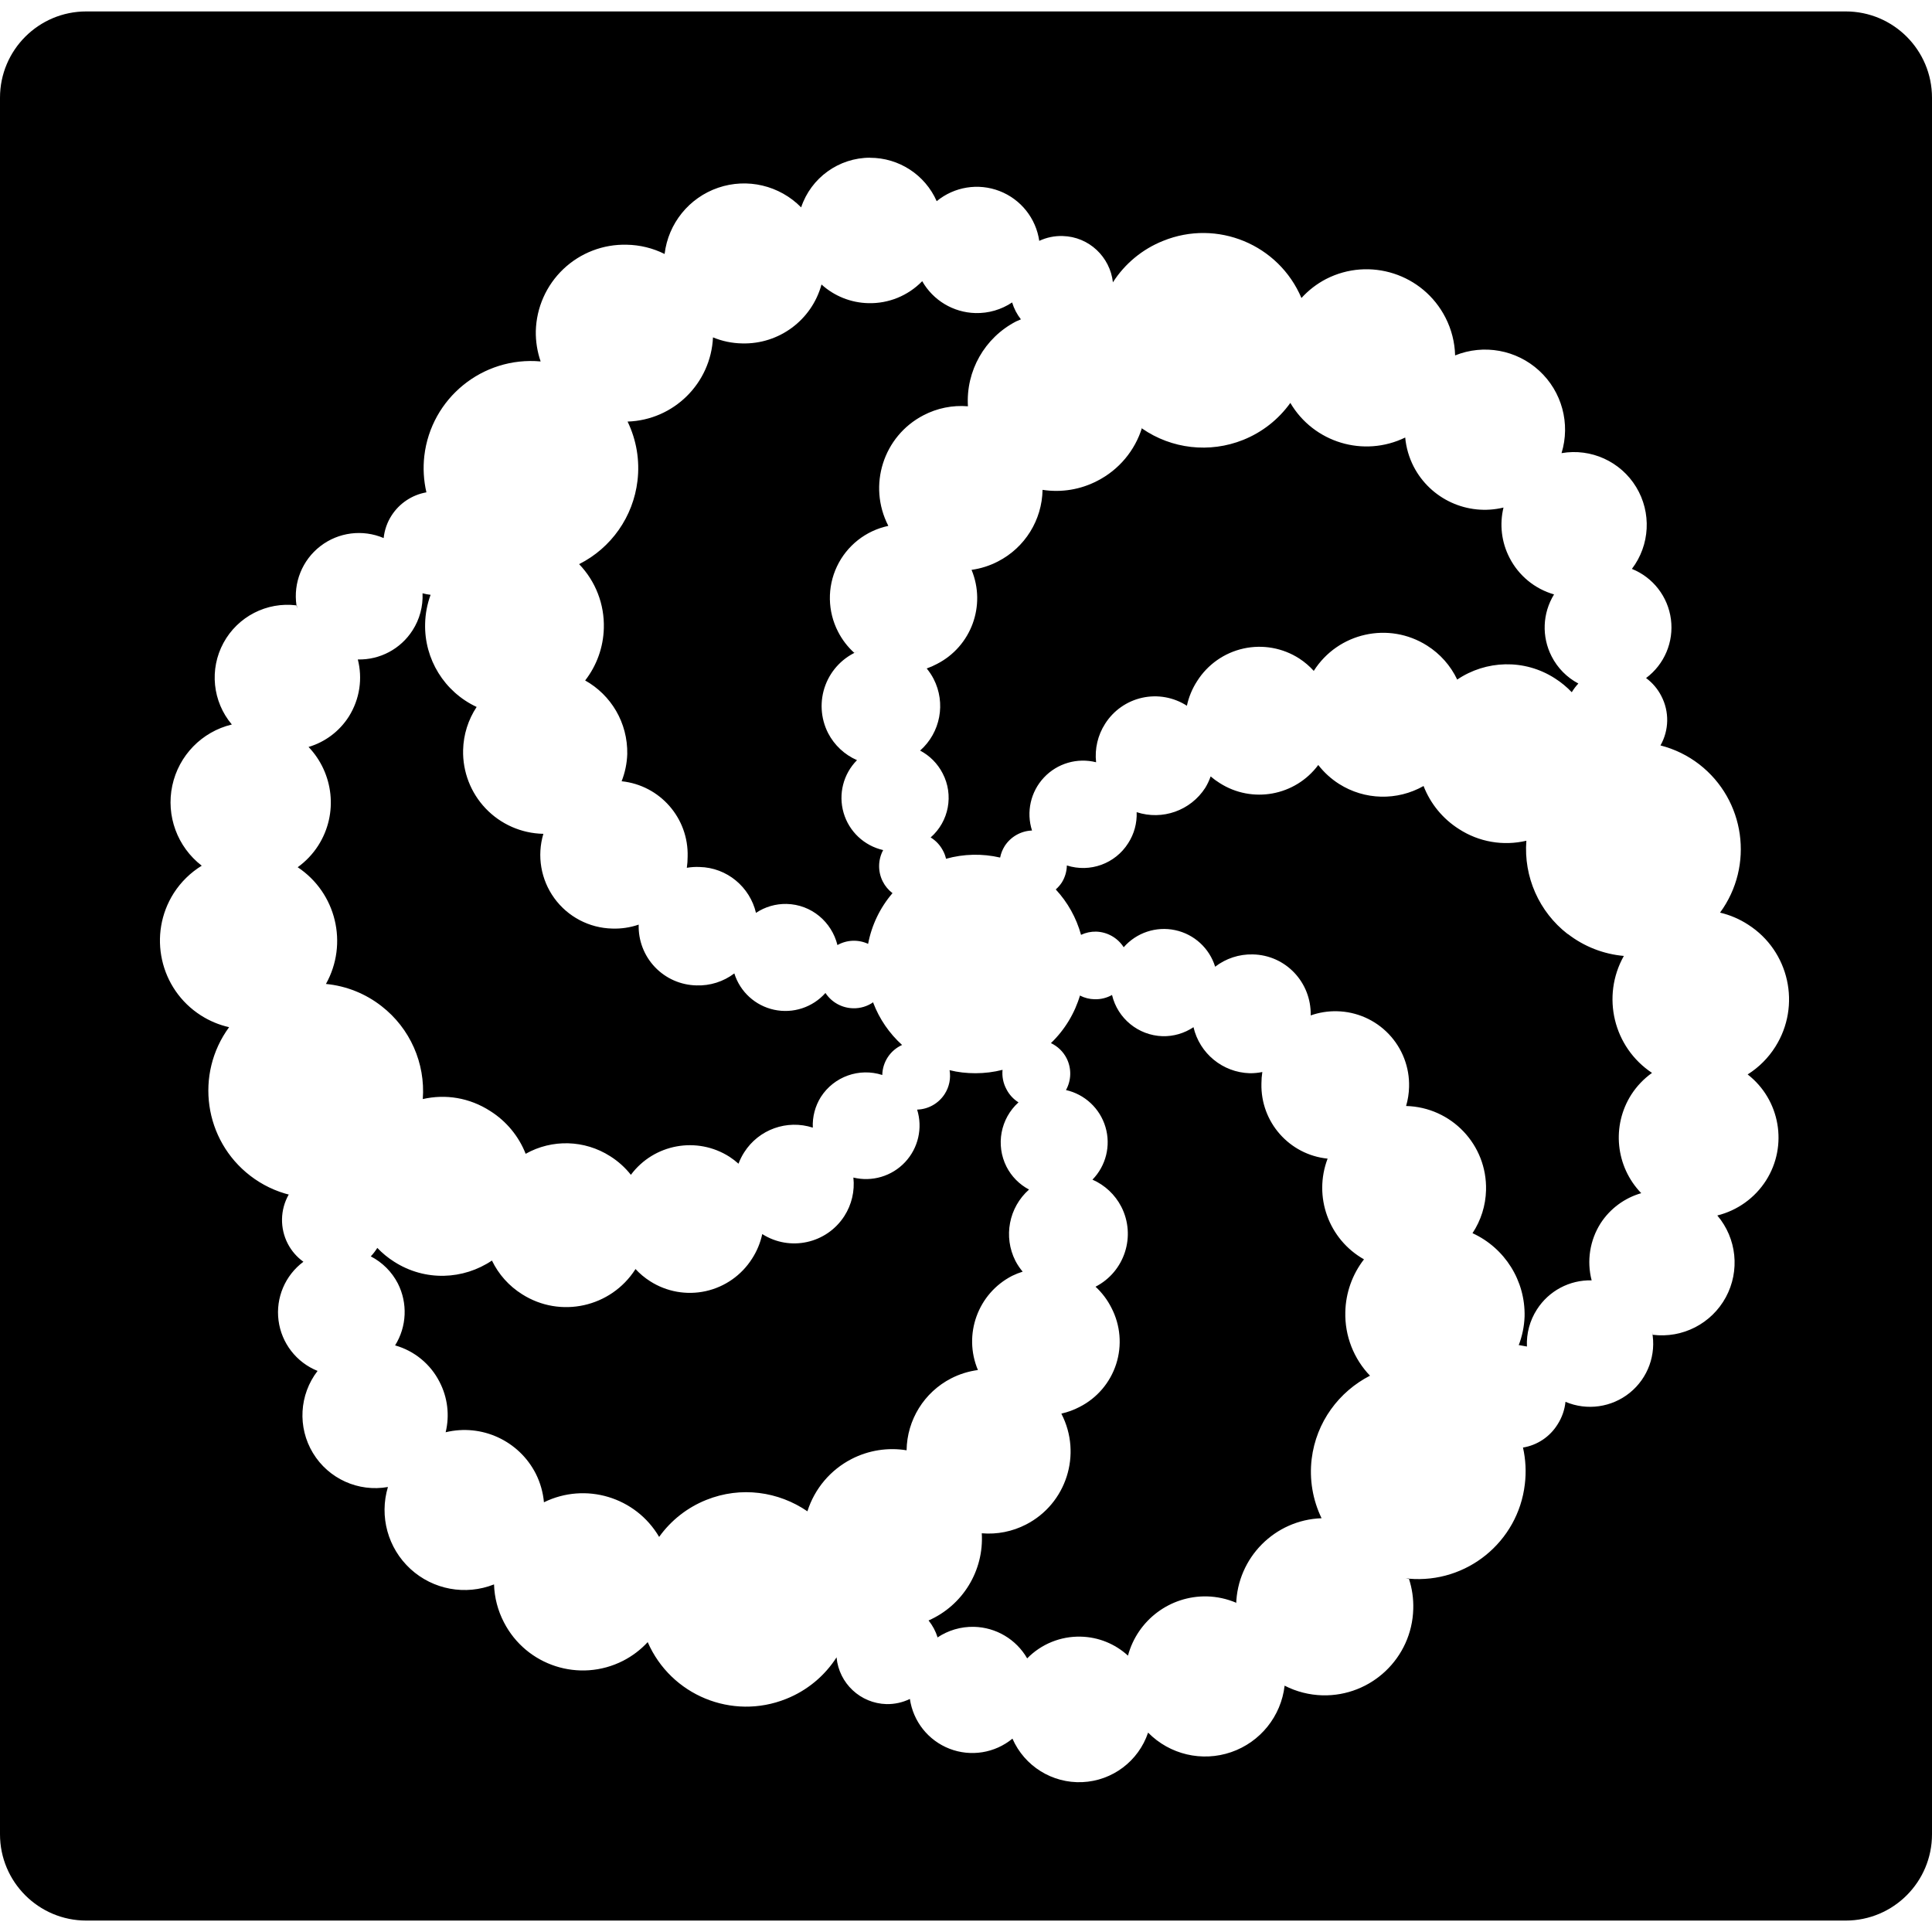
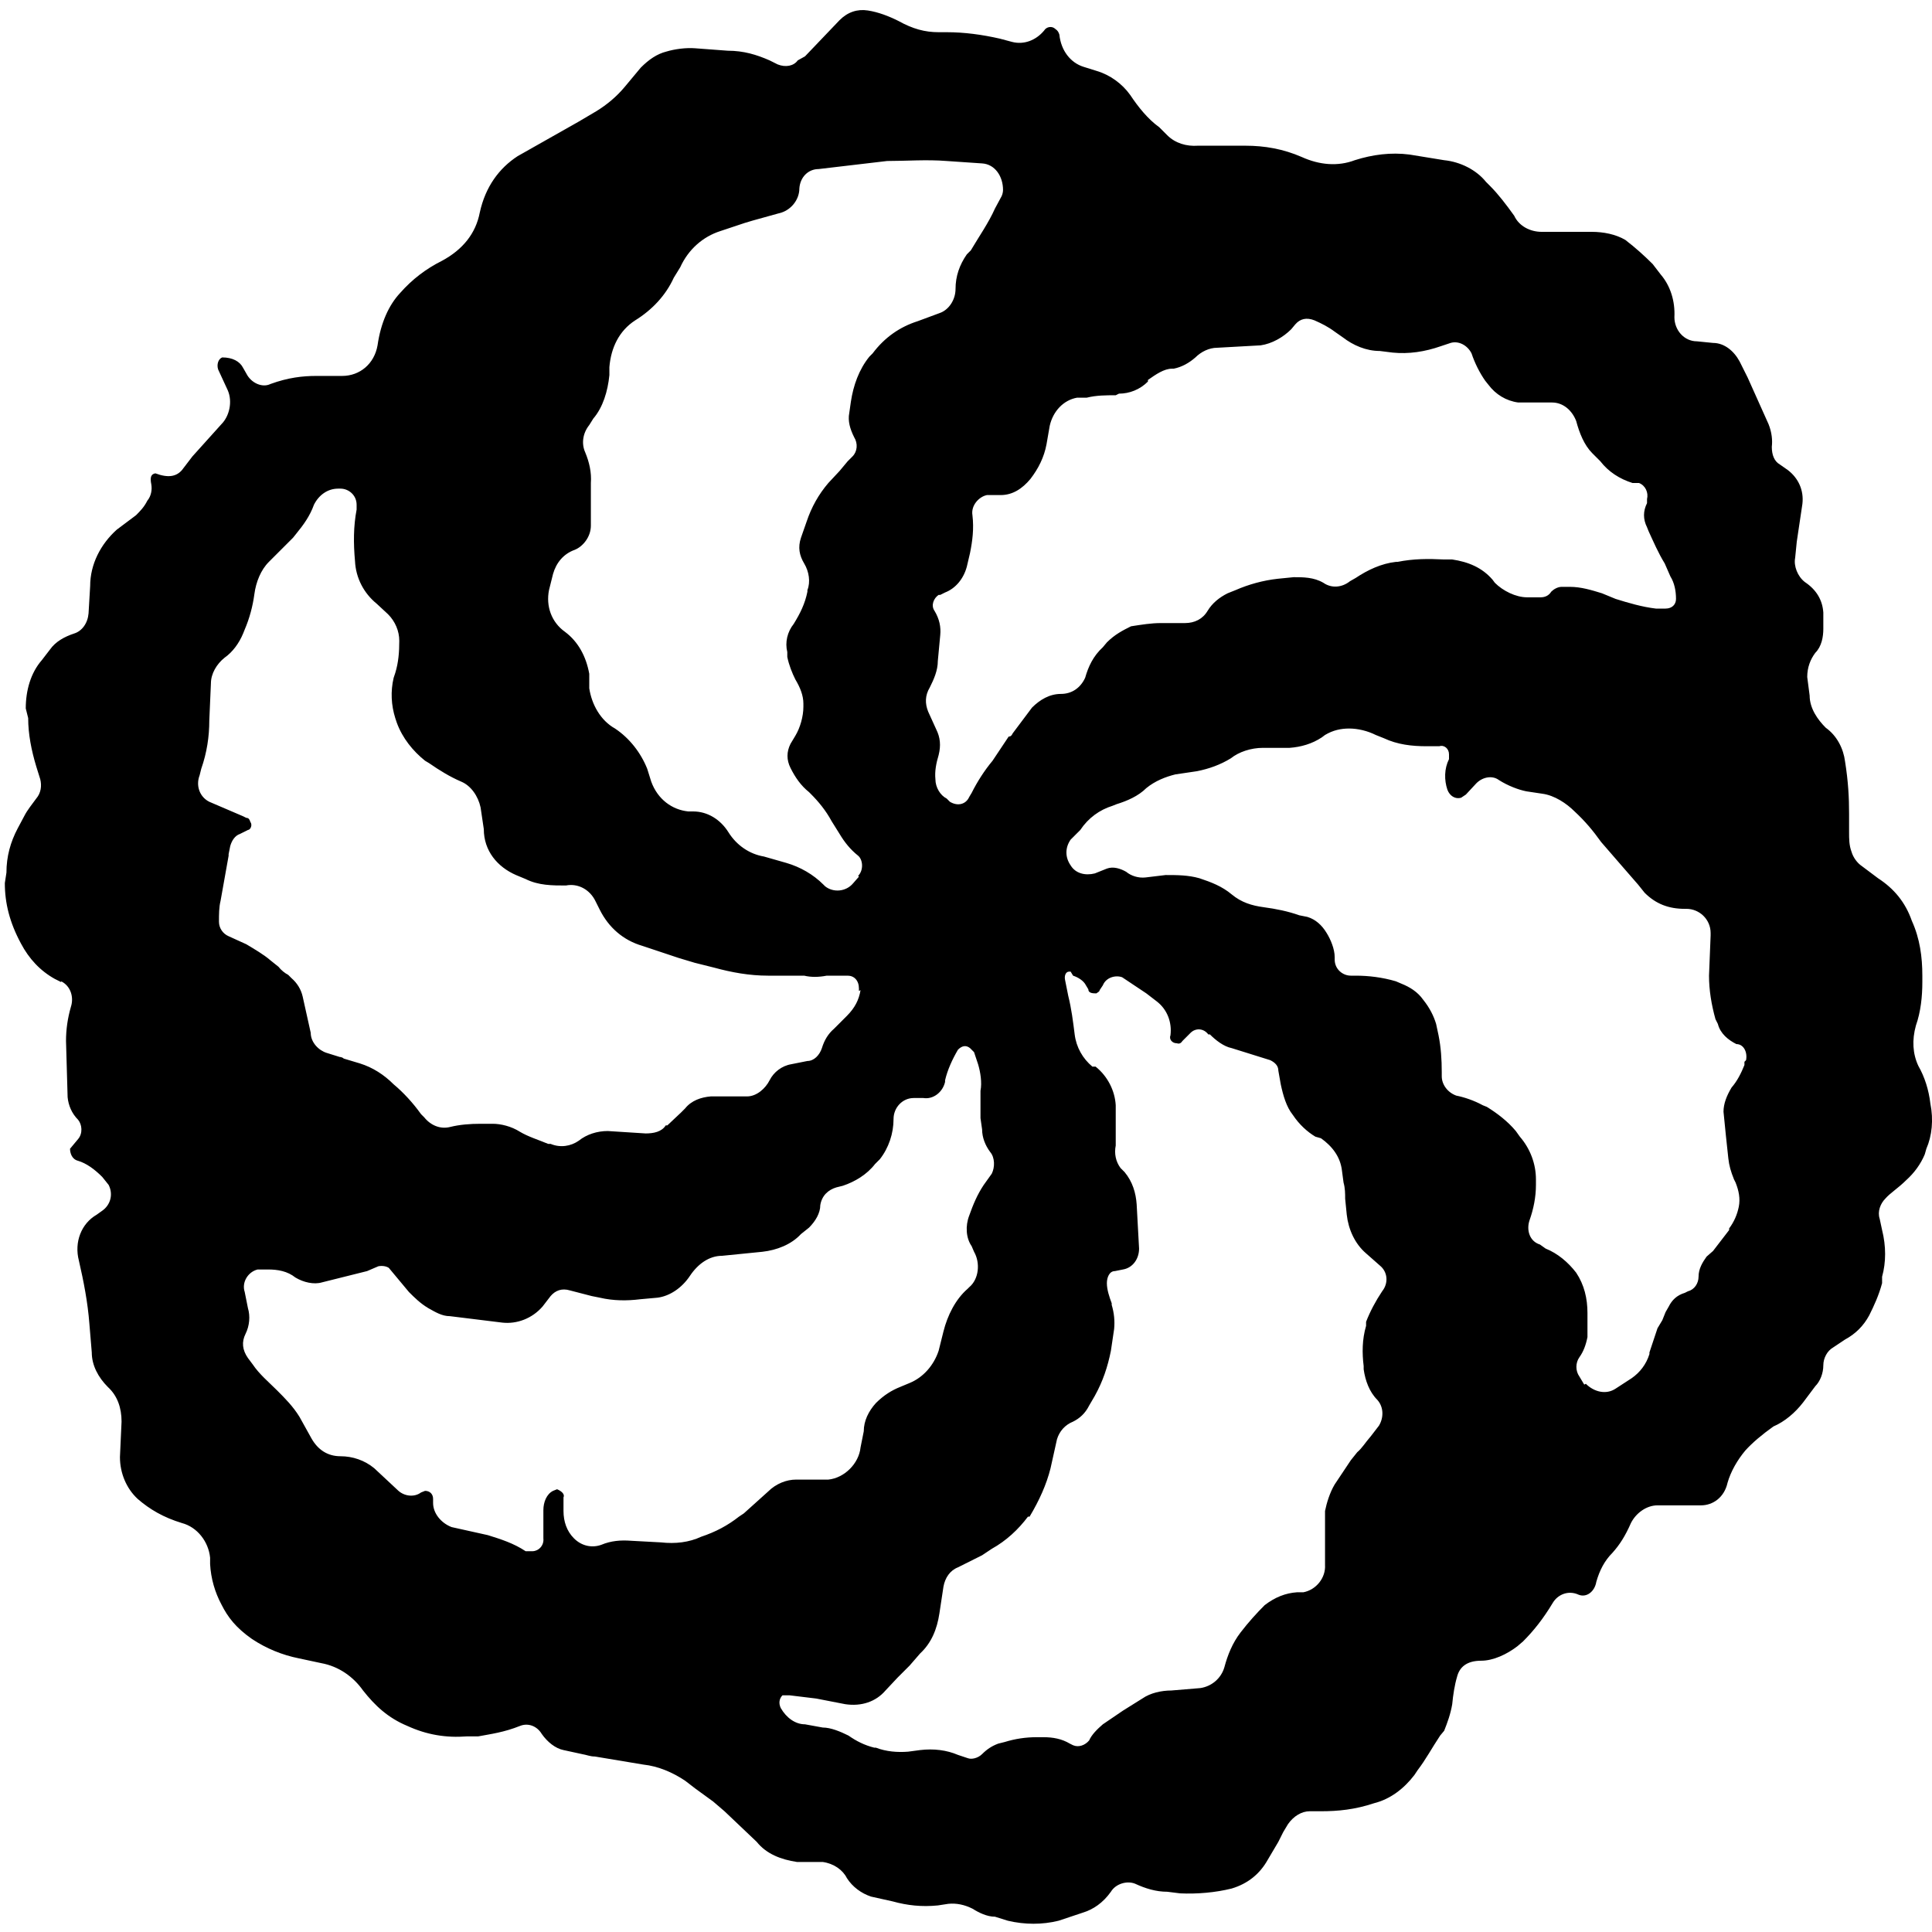
<svg xmlns="http://www.w3.org/2000/svg" role="img" viewBox="0 0 24 24">
-   <path d="M1.072.142A1.072 1.072 0 0 0 0 1.214v21.572a1.072 1.072 0 0 0 1.072 1.072h21.856A1.072 1.072 0 0 0 24 22.786V1.214A1.072 1.072 0 0 0 22.928.142zm9.736 1.818a.904.904 0 0 1 .828.539.784.784 0 0 1 1.274.493.639.639 0 0 1 .29-.06c.33.008.59.262.625.575a1.322 1.322 0 0 1 .624-.515 1.325 1.325 0 0 1 1.718.71 1.098 1.098 0 0 1 .306-.236 1.102 1.102 0 0 1 1.483.479 1.094 1.094 0 0 1 .12.47.994.994 0 0 1 1.322 1.214.904.904 0 0 1 .874 1.438.784.784 0 0 1 .176 1.356.639.639 0 0 1 .19.224.642.642 0 0 1-.011.613 1.326 1.326 0 0 1 .482.235 1.334 1.334 0 0 1 .258 1.842 1.098 1.098 0 0 1 .35.15 1.102 1.102 0 0 1 .337 1.516 1.094 1.094 0 0 1-.344.344.994.994 0 0 1 .228 1.318 1.006 1.006 0 0 1-.605.434.904.904 0 0 1-.803 1.482.814.814 0 0 0-.008-.04.784.784 0 0 1-1.075.873.639.639 0 0 1-.098.28.625.625 0 0 1-.43.288 1.33 1.33 0 0 1 .023.456 1.334 1.334 0 0 1-1.44 1.173 1.098 1.098 0 0 1 .054.377 1.102 1.102 0 0 1-1.128 1.072 1.098 1.098 0 0 1-.47-.12.994.994 0 0 1-1.696.583.904.904 0 0 1-1.685.075.784.784 0 0 1-1.274-.493.639.639 0 0 1-.29.064.64.64 0 0 1-.621-.58l.004-.007a1.326 1.326 0 0 1-.632.523 1.334 1.334 0 0 1-1.718-.706 1.098 1.098 0 0 1-.306.232 1.102 1.102 0 0 1-1.48-.478 1.094 1.094 0 0 1-.123-.471.994.994 0 0 1-1.318-1.21.904.904 0 0 1-.874-1.442.784.784 0 0 1-.176-1.356.639.639 0 0 1-.194-.224.642.642 0 0 1 .011-.61l.019.004a1.326 1.326 0 0 1-.497-.239 1.334 1.334 0 0 1-.262-1.845 1.098 1.098 0 0 1-.35-.146 1.102 1.102 0 0 1-.337-1.52 1.094 1.094 0 0 1 .347-.34A.994.994 0 0 1 2.88 9a.904.904 0 0 1 .803-1.48.784.784 0 0 1 1.083-.836.639.639 0 0 1 .098-.28.649.649 0 0 1 .433-.288 1.33 1.33 0 0 1-.026-.452A1.334 1.334 0 0 1 6.716 4.49a1.098 1.098 0 0 1-.06-.377 1.101 1.101 0 0 1 1.13-1.073 1.094 1.094 0 0 1 .47.115.994.994 0 0 1 1.696-.579.904.904 0 0 1 .857-.617zM3.683 7.519a.784.784 0 0 0 .008.041l-.004-.04a.904.904 0 0 0-.004-.001zM17.502 19.61a1.098 1.098 0 0 0-.002-.004h-.037a1.334 1.334 0 0 0 .039.004zM13.825 3.507a1.322 1.322 0 0 0-.008.012l.008-.011zm-2.369-.014l-.003.003a.9.9 0 0 1-.665.27.896.896 0 0 1-.583-.232.994.994 0 0 1-.986.732.99.99 0 0 1-.362-.075 1.098 1.098 0 0 1-1.061 1.046 1.326 1.326 0 0 1 .123.736 1.334 1.334 0 0 1-.725 1.035 1.1 1.1 0 0 1 .307.795 1.106 1.106 0 0 1-.232.65c.321.18.53.523.523.915a1.016 1.016 0 0 1-.07.337.915.915 0 0 1 .82.937.923.923 0 0 1-.01.138.74.74 0 0 1 .157-.01c.343.007.627.25.702.57a.661.661 0 0 1 .38-.111c.31.007.561.224.632.511a.418.418 0 0 1 .381-.015 1.352 1.352 0 0 1 .303-.63.418.418 0 0 1-.12-.143.422.422 0 0 1 .004-.392.665.665 0 0 1-.325-1.117.736.736 0 0 1-.359-.336.74.74 0 0 1 .385-1.023.747.747 0 0 0-.06.026.915.915 0 0 1-.201-.262.915.915 0 0 1 .623-1.315V6.53a1.02 1.02 0 0 1 .437-1.371 1.012 1.012 0 0 1 .553-.112 1.11 1.11 0 0 1 .598-1.054 1.12 1.12 0 0 1 .06-.026.642.642 0 0 1-.109-.21.784.784 0 0 1-.455.132.784.784 0 0 1-.662-.396zm4.573 1.512a1.326 1.326 0 0 1-.587.46 1.334 1.334 0 0 1-1.255-.142v-.011a1.11 1.11 0 0 1-.553.66 1.106 1.106 0 0 1-.683.113 1.02 1.02 0 0 1-.553.889 1.016 1.016 0 0 1-.329.105.918.918 0 0 1-.43 1.169.923.923 0 0 1-.127.056.74.74 0 0 1 .086.13.738.738 0 0 1-.168.89.661.661 0 0 1 .28.283.655.655 0 0 1-.149.796.418.418 0 0 1 .153.164c.019.034.03.068.038.101a1.356 1.356 0 0 1 .672-.015.422.422 0 0 1 .056-.142.422.422 0 0 1 .34-.194.665.665 0 0 1 .796-.848.736.736 0 0 1 .112-.478.733.733 0 0 1 1.016-.224.915.915 0 0 1 .127-.306.915.915 0 0 1 1.27-.28.915.915 0 0 1 .179.153 1.02 1.02 0 0 1 1.408-.314 1.012 1.012 0 0 1 .374.422c.355-.24.833-.261 1.214-.015a1.11 1.11 0 0 1 .209.172.642.642 0 0 1 .082-.108.784.784 0 0 1-.332-.337.784.784 0 0 1 .03-.77.9.9 0 0 1-.553-.455.896.896 0 0 1-.075-.624.994.994 0 0 1-1.117-.511.994.994 0 0 1-.104-.359 1.098 1.098 0 0 1-1.427-.43zM5.249 7.37a.784.784 0 0 1-.124.46.784.784 0 0 1-.68.362c.06.235.026.49-.112.71a.896.896 0 0 1-.5.377c.31.325.373.829.12 1.225a.99.99 0 0 1-.255.269 1.098 1.098 0 0 1 .351 1.45 1.326 1.326 0 0 1 .691.276 1.334 1.334 0 0 1 .512 1.154c.28-.064.579-.019.84.15a1.106 1.106 0 0 1 .438.53 1.02 1.02 0 0 1 1.05.03 1.016 1.016 0 0 1 .257.231.914.914 0 0 1 1.225-.224.919.919 0 0 1 .112.086.74.74 0 0 1 .071-.142.74.74 0 0 1 .852-.306.661.661 0 0 1 .1-.381.664.664 0 0 1 .763-.273.418.418 0 0 1 .246-.373 1.36 1.36 0 0 1-.358-.523v-.008a.418.418 0 0 1-.25.075.422.422 0 0 1-.344-.19.665.665 0 0 1-1.132-.243.736.736 0 0 1-.47.149.733.733 0 0 1-.718-.755.915.915 0 0 1-.329.049.915.915 0 0 1-.855-1.177h-.004a1.016 1.016 0 0 1-.993-1.042 1.012 1.012 0 0 1 .168-.534 1.11 1.11 0 0 1-.64-1.035 1.11 1.11 0 0 1 .068-.358.65.65 0 0 1-.1-.019zm11.127 2.133a.913.913 0 0 1-1.225.224.926.926 0 0 1-.112-.082.74.74 0 0 1-.067.142.74.74 0 0 1-.852.302.661.661 0 0 1-.105.385.662.662 0 0 1-.762.277.418.418 0 0 1-.063.212.426.426 0 0 1-.075.086 1.356 1.356 0 0 1 .314.564.418.418 0 0 1 .187-.04.422.422 0 0 1 .343.194.665.665 0 0 1 1.136.242.736.736 0 0 1 .467-.153c.41.008.728.348.72.755a.74.74 0 0 1 0 .008v-.005a.915.915 0 0 1 .326-.052.915.915 0 0 1 .896.941.919.919 0 0 1-.037.236c.564.015 1.008.482.993 1.046a1.012 1.012 0 0 1-.168.534 1.11 1.11 0 0 1 .647 1.035 1.11 1.11 0 0 1-.075.362l.004-.007.1.018a.784.784 0 0 1 .124-.46.784.784 0 0 1 .68-.362.9.9 0 0 1 .112-.71.896.896 0 0 1 .504-.373.994.994 0 0 1-.123-1.225.99.99 0 0 1 .257-.269 1.098 1.098 0 0 1-.35-1.453 1.326 1.326 0 0 1-.696-.273h-.003a1.334 1.334 0 0 1-.512-1.158 1.082 1.082 0 0 1-.837-.145 1.106 1.106 0 0 1-.44-.535 1.02 1.02 0 0 1-1.05-.026 1.016 1.016 0 0 1-.258-.235zm-.094 3.116l-.007.066a.74.74 0 0 0 .007-.066zm-2.864-.259a1.36 1.36 0 0 1-.363.598.418.418 0 0 1 .194.187.422.422 0 0 1-.007.396.665.665 0 0 1 .329 1.113.736.736 0 0 1 .358.336.739.739 0 0 1-.32.994.915.915 0 0 1 .197.261.91.91 0 0 1-.396 1.233.919.919 0 0 1-.224.082v.004a1.02 1.02 0 0 1-.44 1.374 1.012 1.012 0 0 1-.55.109 1.11 1.11 0 0 1-.661 1.083.642.642 0 0 1 .112.21.026.026 0 0 1-.004 0v.003a.784.784 0 0 1 .456-.134.784.784 0 0 1 .661.392.9.9 0 0 1 .665-.27.896.896 0 0 1 .587.236.994.994 0 0 1 .982-.736.99.99 0 0 1 .362.079v.022a1.1 1.1 0 0 1 1.061-1.072 1.326 1.326 0 0 1-.123-.736c.056-.46.34-.837.725-1.035l.003.004a1.102 1.102 0 0 1-.31-.795 1.106 1.106 0 0 1 .232-.654 1.02 1.02 0 0 1-.452-1.251.915.915 0 0 1-.822-.934.923.923 0 0 1 .011-.142.74.74 0 0 1-.157.015.74.74 0 0 1-.698-.572.661.661 0 0 1-.385.112.667.667 0 0 1-.627-.512.418.418 0 0 1-.217.053.418.418 0 0 1-.18-.045zm-.964.93a1.36 1.36 0 0 1-.336.042c-.112 0-.22-.012-.322-.038a.418.418 0 0 1-.06.295.422.422 0 0 1-.343.195.665.665 0 0 1-.792.844.736.736 0 0 1-.112.478.74.74 0 0 1-1.02.224.915.915 0 0 1-.127.306.915.915 0 0 1-1.266.28.919.919 0 0 1-.183-.153v.004a1.02 1.02 0 0 1-1.408.31 1.012 1.012 0 0 1-.374-.418c-.355.239-.83.261-1.214.015a1.113 1.113 0 0 1-.21-.172.65.65 0 0 1-.081.105.784.784 0 0 1 .336.336.784.784 0 0 1-.034.77.89.89 0 0 1 .553.455.896.896 0 0 1 .075.624.994.994 0 0 1 1.12.515.99.99 0 0 1 .101.355 1.098 1.098 0 0 1 1.431.43 1.326 1.326 0 0 1 .587-.46c.43-.172.896-.104 1.255.142a1.106 1.106 0 0 1 .549-.65 1.106 1.106 0 0 1 .683-.108 1.02 1.02 0 0 1 .553-.893 1.02 1.02 0 0 1 .333-.104.916.916 0 0 1 .425-1.17.919.919 0 0 1 .131-.052.736.736 0 0 1-.09-.134.738.738 0 0 1 .169-.886.661.661 0 0 1-.28-.284.67.67 0 0 1 .149-.799.418.418 0 0 1-.15-.164.418.418 0 0 1-.048-.24z" />
+   <path d="M.76 12.2l-.08-.04c-.18-.1-.32-.25-.42-.44-.14-.26-.2-.5-.2-.75l.02-.13c0-.2.05-.38.14-.55l.08-.15c.04-.08.1-.15.15-.22.06-.07.07-.16.05-.24l-.05-.16c-.06-.2-.1-.4-.1-.6L.32 8.8c0-.22.06-.44.2-.6l.1-.13c.07-.1.18-.16.3-.2.1-.03.17-.13.18-.25l.02-.34c0-.27.13-.52.33-.7l.24-.18c.05-.05.1-.1.14-.18.05-.06.06-.14.05-.2-.02-.1 0-.13.05-.14.16.06.26.04.33-.04l.13-.17.36-.4c.1-.1.14-.28.08-.42l-.12-.26c-.02-.06 0-.13.05-.15.13 0 .22.05.26.13l.04.07c.06.12.2.18.3.13.22-.08.4-.1.57-.1h.32c.22 0 .4-.15.44-.38.04-.28.14-.5.28-.65.15-.17.32-.3.52-.4.26-.14.42-.34.47-.6.07-.32.24-.55.47-.7l.76-.43.22-.13c.13-.08.25-.18.35-.3l.2-.24c.1-.1.2-.17.32-.2.1-.03.24-.05.36-.04l.4.03c.2 0 .36.05.52.12l.1.05c.1.04.2.02.25-.05L10 .7l.43-.45c.1-.1.22-.14.35-.12.13.02.26.07.38.13.18.1.33.14.5.14h.1c.22 0 .44.03.66.08l.15.04c.15.04.3-.02.4-.14.03-.05.1-.06.14-.02.03.02.04.04.05.07.02.2.14.35.3.4l.16.05c.17.05.32.16.42.3.1.15.22.3.36.4l.1.1c.1.1.24.14.38.13h.59c.24 0 .47.04.7.14.22.1.45.12.66.04.22-.07.45-.1.68-.07l.43.07c.2.02.4.12.52.27l.05.05c.1.1.2.23.3.37.06.13.2.2.34.2h.62c.15 0 .3.03.42.1.13.1.24.2.34.3l.1.13c.12.14.18.33.17.53 0 .16.12.3.28.3l.2.02c.14 0 .26.1.33.23l.1.2.26.58c.04.1.05.2.04.28 0 .1.03.18.1.22l.1.07c.13.1.2.25.18.42l-.07.47-.02.2c-.02.1.03.23.12.3.15.1.22.23.23.38v.2c0 .1-.02.22-.1.3-.06.08-.1.18-.1.3l.03.23c0 .16.1.3.2.4.14.1.22.26.24.42.04.25.05.45.05.65v.23c0 .08 0 .16.03.24.02.07.07.14.13.18l.2.15c.2.13.34.3.42.53.1.22.13.45.13.68v.08c0 .18-.02.37-.08.54-.05.18-.04.35.03.5.08.14.13.3.15.47.04.2.02.4-.05.56l-.02.07c-.05.12-.13.23-.23.32-.1.1-.2.16-.26.23-.06.06-.1.16-.07.25l.03.14c.05.2.05.4 0 .58v.08c-.04.15-.1.28-.16.4-.07.13-.17.23-.3.3l-.15.1c-.07.04-.12.13-.12.22 0 .1-.04.2-.1.26l-.15.2c-.1.13-.23.24-.37.3-.14.1-.26.2-.35.3-.1.12-.18.26-.22.4-.04.18-.18.28-.33.28h-.54c-.14 0-.27.1-.33.22-.07.16-.14.27-.23.37-.1.1-.16.22-.2.36-.02.12-.12.2-.22.16-.13-.06-.26 0-.32.1-.12.2-.24.35-.37.48l-.07.06c-.13.1-.3.18-.45.18-.18 0-.27.08-.3.2-.03.1-.05.23-.06.34-.02.12-.06.23-.1.33l-.05.06c-.1.15-.18.3-.28.43l-.04.06c-.13.17-.3.3-.5.35-.24.08-.45.1-.66.1h-.14c-.1 0-.2.06-.27.16l-.06.1-.06.12-.13.22c-.1.18-.25.3-.45.36-.2.05-.43.07-.64.06l-.16-.02c-.14 0-.27-.04-.4-.1-.1-.04-.24 0-.3.1-.1.14-.22.22-.35.26l-.3.1c-.2.05-.42.05-.63 0l-.16-.05c-.1 0-.2-.05-.28-.1-.1-.05-.2-.07-.3-.06l-.13.02c-.2.02-.38 0-.56-.05l-.27-.06c-.12-.04-.23-.12-.3-.23-.05-.1-.16-.18-.3-.2H9.9c-.2-.03-.38-.1-.5-.25L9 22.5l-.14-.12-.22-.16-.13-.1c-.15-.1-.33-.18-.52-.2l-.6-.1c-.06 0-.1-.02-.16-.03L7 21.74c-.1-.02-.2-.1-.27-.2-.06-.1-.17-.14-.27-.1-.2.08-.36.1-.52.13H5.8c-.26.02-.5-.02-.74-.13-.24-.1-.4-.25-.55-.44-.12-.17-.3-.3-.52-.34l-.28-.06c-.2-.04-.4-.12-.58-.24-.2-.14-.3-.27-.38-.43-.08-.15-.13-.32-.14-.5v-.08c-.02-.2-.16-.38-.35-.43-.23-.07-.4-.17-.55-.3-.14-.13-.22-.32-.22-.52l.02-.44c0-.17-.05-.32-.17-.43-.12-.12-.2-.27-.2-.43l-.03-.36c-.02-.26-.07-.52-.13-.78-.06-.23.03-.46.22-.57l.07-.05c.1-.07.14-.2.08-.32l-.08-.1c-.1-.1-.2-.17-.3-.2-.08-.02-.1-.1-.1-.15l.1-.12c.06-.07.05-.18 0-.24-.08-.08-.12-.18-.13-.28l-.02-.7c0-.14.02-.28.06-.42.04-.12 0-.26-.12-.32zm9.9-1.32c.07-.07.06-.2 0-.25-.1-.08-.17-.17-.23-.27l-.1-.16c-.07-.13-.16-.24-.26-.34l-.02-.02c-.1-.08-.17-.18-.23-.3-.05-.1-.05-.2 0-.3l.06-.1c.06-.1.1-.24.1-.36v-.04c0-.1-.04-.2-.1-.3-.04-.08-.08-.18-.1-.28V8.1c-.03-.12 0-.25.08-.35.08-.13.14-.25.17-.4v-.02c.04-.1.02-.23-.04-.33s-.08-.2-.04-.32l.07-.2c.06-.18.15-.34.27-.48l.14-.15.1-.12.06-.06c.06-.06.07-.16.02-.24-.05-.1-.08-.2-.06-.3l.02-.14c.03-.2.1-.4.23-.56l.04-.04c.15-.2.34-.33.56-.4l.27-.1c.12-.04.2-.17.2-.3 0-.16.05-.3.14-.43l.05-.05c.1-.17.22-.34.3-.52l.07-.13c.02-.03.03-.07.03-.1 0-.17-.1-.32-.26-.33L11.76 2c-.25-.02-.5 0-.74 0l-.85.1c-.13 0-.23.1-.24.24 0 .14-.1.26-.22.3l-.36.1-.1.03-.3.1c-.22.07-.4.23-.5.45l-.08.13c-.1.22-.27.4-.48.53-.2.13-.3.34-.32.58v.1c-.02.2-.08.4-.2.54l-.05.08c-.08.1-.1.23-.05.34.05.12.08.25.07.38v.53c0 .14-.1.26-.2.3-.14.05-.23.16-.27.3l-.05.2c-.04.2.03.4.2.52.16.12.26.3.3.52v.18c.03.2.14.4.32.5.18.12.32.3.4.5l.05.16c.08.22.26.35.46.37h.06c.18 0 .34.1.44.26.1.16.26.27.44.3l.28.08c.17.05.33.14.46.27l.02.02c.1.08.26.07.35-.04l.07-.08zm1.14-.92c.1.06.2.03.24-.06l.03-.05c.07-.14.16-.28.26-.4l.2-.3c.03 0 .04-.02.05-.04l.24-.32c.1-.1.22-.17.36-.17.13 0 .24-.07.3-.2.04-.14.1-.27.22-.38l.05-.06c.1-.1.2-.15.3-.2.13-.02.25-.04.37-.04h.3c.12 0 .22-.05.28-.15.06-.1.15-.17.25-.22l.1-.04c.16-.07.34-.12.52-.14l.2-.02c.12 0 .25 0 .37.07.1.07.23.06.33-.02l.07-.04c.15-.1.32-.18.5-.2h.02c.2-.04.38-.04.58-.03h.1c.2.03.37.1.5.25l.03.04c.1.1.26.18.4.18h.17c.05 0 .1-.02.13-.07.03-.03.08-.06.13-.06h.1c.14 0 .27.04.4.08l.17.07c.16.05.33.1.5.12h.12c.08 0 .13-.05.13-.12 0-.1-.02-.2-.07-.28L20.68 7c-.08-.13-.14-.27-.2-.4l-.02-.05c-.05-.1-.05-.2 0-.3V6.2c.02-.08-.02-.17-.1-.2L20.28 6c-.16-.05-.3-.14-.4-.27l-.1-.1c-.1-.1-.16-.25-.2-.4-.05-.13-.16-.23-.3-.23h-.42c-.15-.02-.28-.1-.37-.22l-.04-.05c-.07-.1-.13-.22-.17-.34-.05-.1-.16-.16-.26-.13l-.12.04c-.2.07-.4.1-.6.08l-.16-.02c-.17 0-.33-.07-.46-.17l-.1-.07c-.08-.06-.16-.1-.25-.14-.1-.04-.18-.02-.24.05l-.05.06c-.1.1-.24.18-.38.2l-.54.03c-.1 0-.2.05-.27.12-.08.07-.17.12-.27.14h-.02c-.1 0-.2.07-.3.14v.02c-.1.1-.23.15-.36.15l-.04.02c-.12 0-.24 0-.36.03h-.12c-.17.03-.3.17-.34.35l-.04.23c-.03.16-.1.3-.2.43-.1.12-.22.2-.37.2h-.15-.02c-.1.02-.2.13-.18.25.02.17 0 .32-.03.47l-.04.17c-.04.15-.14.27-.27.32l-.06.03h-.02c-.06.04-.1.13-.05.2.06.1.08.2.07.3l-.03.32c0 .12-.05.23-.1.33-.06.1-.06.2-.02.3l.1.22c.05.1.06.2.03.32-.03.1-.05.2-.04.3 0 .1.06.2.14.24l.02.02zm7.9 7.23c.1.1.25.14.37.06l.2-.13c.1-.07.18-.17.22-.3v-.02l.1-.3.06-.1.04-.1.04-.07c.04-.08.1-.14.2-.17l.04-.02c.08-.02.13-.1.13-.18 0-.1.05-.18.1-.25l.08-.07.2-.26v-.02c.06-.08.1-.17.12-.27.02-.1 0-.2-.04-.3l-.02-.04c-.04-.1-.06-.17-.07-.26l-.03-.28-.03-.3c0-.1.04-.2.1-.3.07-.08.12-.18.16-.28v-.04l.02-.02c.02-.1-.03-.2-.12-.2-.1-.05-.2-.13-.23-.25l-.03-.06c-.05-.18-.08-.36-.08-.54l.02-.5v-.03c0-.17-.14-.3-.3-.3h-.02c-.2 0-.36-.06-.5-.2l-.08-.1-.2-.23-.26-.3c-.1-.14-.2-.26-.33-.38-.1-.1-.25-.2-.4-.22l-.2-.03c-.1-.02-.23-.07-.34-.14-.08-.06-.2-.04-.28.04l-.13.14-.06.04c-.07.02-.14-.02-.17-.1-.04-.12-.04-.26.02-.38v-.06c0-.07-.06-.12-.12-.1h-.16c-.18 0-.36-.02-.53-.1l-.1-.04c-.1-.05-.22-.08-.33-.08-.1 0-.2.02-.3.08l-.04.03c-.12.08-.26.12-.4.13h-.33c-.15 0-.3.05-.4.13-.13.08-.27.13-.42.16l-.27.04c-.12.03-.25.08-.36.17-.1.1-.24.16-.37.2l-.05.02c-.16.05-.3.15-.4.3l-.12.12c-.07.1-.07.22 0 .32.06.1.18.13.3.1l.15-.06c.08-.03.17 0 .24.04.06.05.15.08.24.07l.25-.03c.14 0 .28 0 .42.04.15.05.28.1.4.2s.25.14.4.16c.15.02.3.05.44.1l.1.02c.1.03.18.1.24.2.05.08.1.2.1.3v.03c0 .12.1.2.2.2h.06c.16 0 .33.02.5.07l.07.03c.1.04.2.1.27.2.08.1.13.2.16.3l.03.14c.03.15.04.3.04.46v.05c0 .1.07.2.18.24.1.02.22.06.33.12l.05.02c.13.08.26.18.36.3l.05.07c.13.15.2.34.2.53v.07c0 .15-.03.3-.08.44-.04.12 0 .26.13.3l.07.05c.15.06.28.17.38.3.1.15.14.32.14.5v.3c-.02.1-.05.18-.1.25s-.05.17 0 .24l.06.1zm-6.4-5.12h-.02c-.04 0-.06.05-.05.1l.04.2c.04.16.06.32.08.48.02.16.1.3.22.4h.04c.15.12.24.3.25.48v.5c-.02.1 0 .2.06.28l.05.05c.1.12.14.26.15.4l.03.55c0 .13-.08.24-.2.26l-.1.02c-.07 0-.1.08-.1.15 0 .08.03.17.06.25v.02c.03.1.04.2.03.3l-.04.27c-.04.2-.1.38-.2.56l-.07.12c-.05.1-.12.16-.2.2-.1.04-.17.12-.2.22l-.08.36c-.05.2-.14.4-.26.6h-.02c-.12.16-.27.3-.45.4l-.12.08-.3.15c-.1.04-.16.13-.18.24l-.05.33c-.03.2-.1.37-.24.5l-.13.15-.15.15L11 21c-.12.14-.3.2-.5.17l-.36-.07-.33-.04h-.09c-.04.04-.05.1-.02.16.07.12.18.2.3.2l.22.04c.1 0 .22.05.32.1.1.07.2.12.32.15h.02c.13.05.27.06.4.05l.15-.02c.17-.02.33 0 .47.06l.12.04c.05.02.13 0 .18-.05.06-.06.12-.1.2-.13l.08-.02c.13-.04.26-.06.4-.06h.08c.12 0 .23.02.33.08l.04.02c.07.03.15 0 .2-.06.03-.07.1-.14.17-.2l.25-.17.16-.1.08-.05c.1-.07.24-.1.36-.1l.36-.03c.14-.02.26-.12.3-.26.04-.15.1-.3.2-.43s.2-.24.3-.34c.13-.1.26-.15.4-.16h.08c.16-.03.28-.18.27-.34v-.02V18.77c.02-.1.06-.23.12-.33l.2-.3.08-.1c.06-.05.1-.12.17-.2l.1-.13c.06-.1.06-.23-.02-.32-.1-.1-.15-.24-.17-.38v-.04c-.02-.16-.02-.33.03-.5v-.05c.05-.13.12-.26.2-.38.08-.1.07-.24-.03-.32l-.17-.15c-.14-.12-.22-.3-.24-.48l-.02-.2c0-.06 0-.13-.02-.2l-.02-.15c-.02-.17-.12-.3-.26-.4l-.07-.02c-.1-.06-.2-.15-.28-.27-.08-.1-.12-.24-.15-.38l-.03-.17c0-.06-.04-.1-.1-.13l-.16-.05-.32-.1c-.1-.02-.2-.1-.27-.17h-.02c-.06-.08-.16-.08-.22-.02l-.1.1c-.02.03-.04.04-.07.03-.06 0-.1-.05-.08-.1.02-.16-.04-.32-.17-.42l-.13-.1-.3-.2c-.08-.03-.2 0-.24.1l-.04.06c0 .02-.03.03-.04.04-.04 0-.1 0-.1-.05l-.03-.05c-.03-.06-.1-.1-.16-.12zm-1.2 1l-.05-.05c-.05-.04-.1-.03-.15.02-.07.12-.13.25-.16.38v.02c-.03.13-.15.22-.27.2h-.1-.02c-.14 0-.25.12-.25.26 0 .18-.06.36-.17.5l-.06.06c-.1.13-.25.22-.4.27l-.08.02c-.1.03-.18.1-.2.22 0 .1-.06.2-.14.28l-.1.08c-.12.13-.3.2-.48.22l-.5.05c-.16 0-.3.1-.4.25-.1.15-.25.25-.4.27l-.22.02c-.16.02-.33.02-.5-.02l-.1-.02-.27-.07c-.1-.03-.18 0-.24.07l-.1.13c-.13.15-.32.22-.5.2l-.65-.08c-.1 0-.18-.05-.27-.1-.1-.06-.17-.13-.24-.2l-.25-.3c-.03-.02-.08-.03-.13-.02l-.14.06-.56.14c-.1.03-.23 0-.33-.06-.1-.08-.22-.1-.34-.1H3.2c-.12.03-.2.16-.16.28l.04.2c.03.1.02.22-.03.32s-.04.2.03.3l.06.08c.08.12.2.22.3.32.1.1.2.2.28.33l.15.27c.08.14.2.22.36.22.15 0 .3.05.42.15l.3.28c.08.07.2.08.28.02l.05-.02c.06 0 .1.04.1.1v.05c0 .13.1.25.23.3l.45.1c.16.05.32.1.47.2h.08c.08 0 .15-.07.14-.16v-.35c0-.1.04-.2.12-.24l.05-.02c.05.02.1.06.08.1v.17c0 .13.04.25.13.34.1.1.23.12.34.08.12-.05.24-.06.37-.05l.37.02c.18.02.35 0 .5-.07.18-.06.33-.14.47-.25l.06-.04.3-.27c.1-.1.23-.15.35-.15h.4c.2-.02.38-.2.4-.4l.04-.2c0-.13.06-.25.15-.35.1-.1.2-.16.3-.2l.12-.05c.17-.07.3-.22.36-.4l.06-.24c.05-.2.15-.4.3-.53l.02-.02c.12-.1.14-.3.06-.44l-.03-.07c-.07-.1-.08-.25-.03-.38.05-.14.1-.26.18-.38l.1-.14c.04-.08.04-.2-.02-.27-.06-.08-.1-.18-.1-.28l-.02-.14v-.34c.02-.1 0-.23-.03-.33l-.04-.12zm-1.43-.76v-.03c0-.1-.06-.16-.14-.16h-.26c-.1.02-.2.02-.28 0h-.45c-.23 0-.45-.04-.67-.1l-.24-.06-.2-.06-.45-.15c-.24-.07-.42-.23-.53-.45l-.05-.1c-.07-.15-.22-.23-.37-.2-.17 0-.34 0-.5-.08l-.12-.05c-.23-.1-.4-.3-.4-.57l-.04-.27c-.03-.14-.12-.27-.24-.32-.14-.06-.27-.14-.4-.23l-.05-.03c-.15-.12-.28-.28-.35-.47l-.02-.06c-.05-.16-.06-.33-.02-.5l.02-.06c.04-.13.05-.26.05-.4 0-.12-.05-.24-.14-.33l-.14-.13c-.16-.13-.26-.32-.27-.53-.02-.22-.02-.43.02-.64V6.3v-.03c0-.12-.1-.2-.2-.2H4.2c-.13 0-.24.08-.3.2-.05.14-.13.25-.22.36l-.04.05-.2.2-.1.1c-.1.1-.16.25-.18.4-.02.15-.06.3-.12.44l-.02.05c-.05.12-.13.23-.23.3-.1.08-.17.2-.17.32l-.02.46c0 .2-.03.4-.1.6l-.02.08c-.05.13 0 .27.12.33l.42.18.04.02c.03 0 .04.02.05.05.03.04 0 .1-.03.1l-.1.05c-.06.02-.1.08-.12.15l-.02.1v.02l-.1.56c-.02.08-.02.17-.02.26 0 .08.05.15.12.18l.22.1c.1.06.22.13.3.2l.1.08c.03.04.08.08.12.1l.04.04c.07.06.12.14.14.23l.1.45c0 .12.1.22.2.25l.16.05s.03 0 .05.02l.2.06c.16.05.3.14.42.26.12.1.24.23.34.37l.04.04c.08.1.2.15.32.12s.25-.04.38-.04h.15c.1 0 .23.03.34.1.1.06.23.1.35.15h.03c.12.05.25.03.35-.04.1-.08.23-.12.36-.12l.47.03c.1 0 .2-.02.25-.1h.02l.17-.16.05-.05c.08-.1.2-.14.32-.15h.45c.12 0 .23-.1.28-.2.05-.1.15-.18.27-.2l.2-.04c.08 0 .15-.07.18-.16.03-.1.08-.18.15-.24l.16-.16c.1-.1.15-.2.17-.32z" />
</svg>
